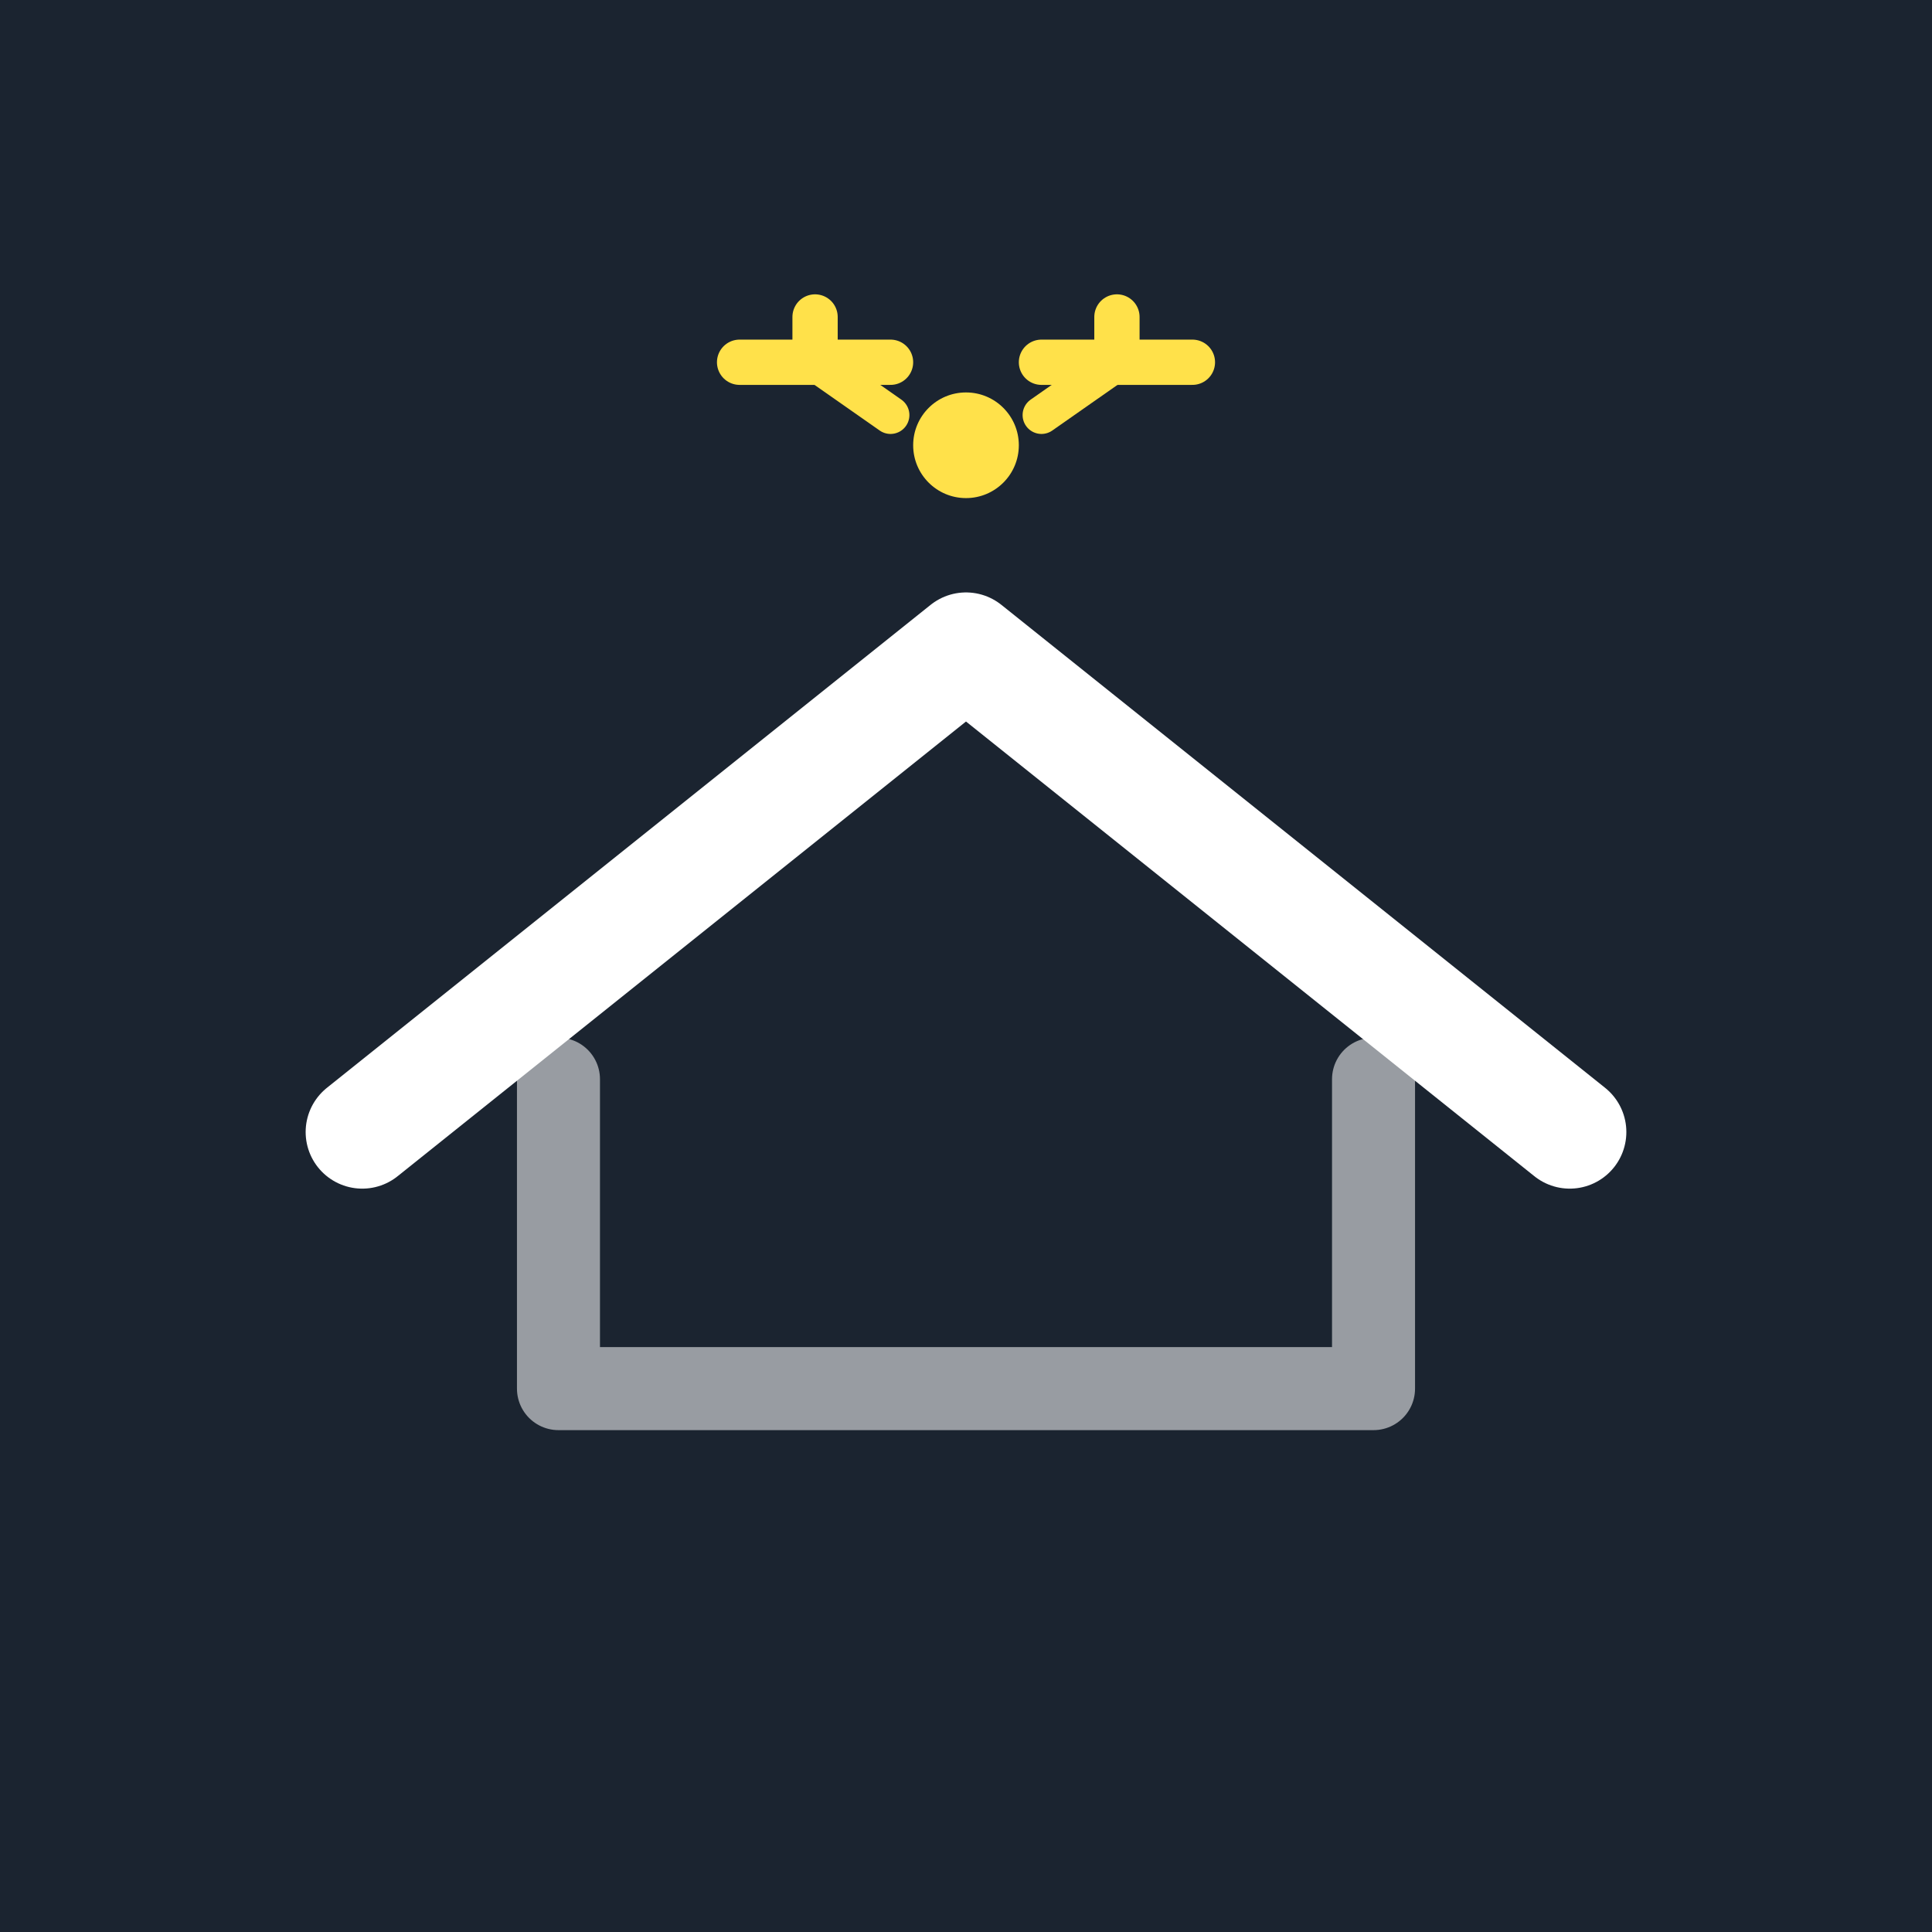
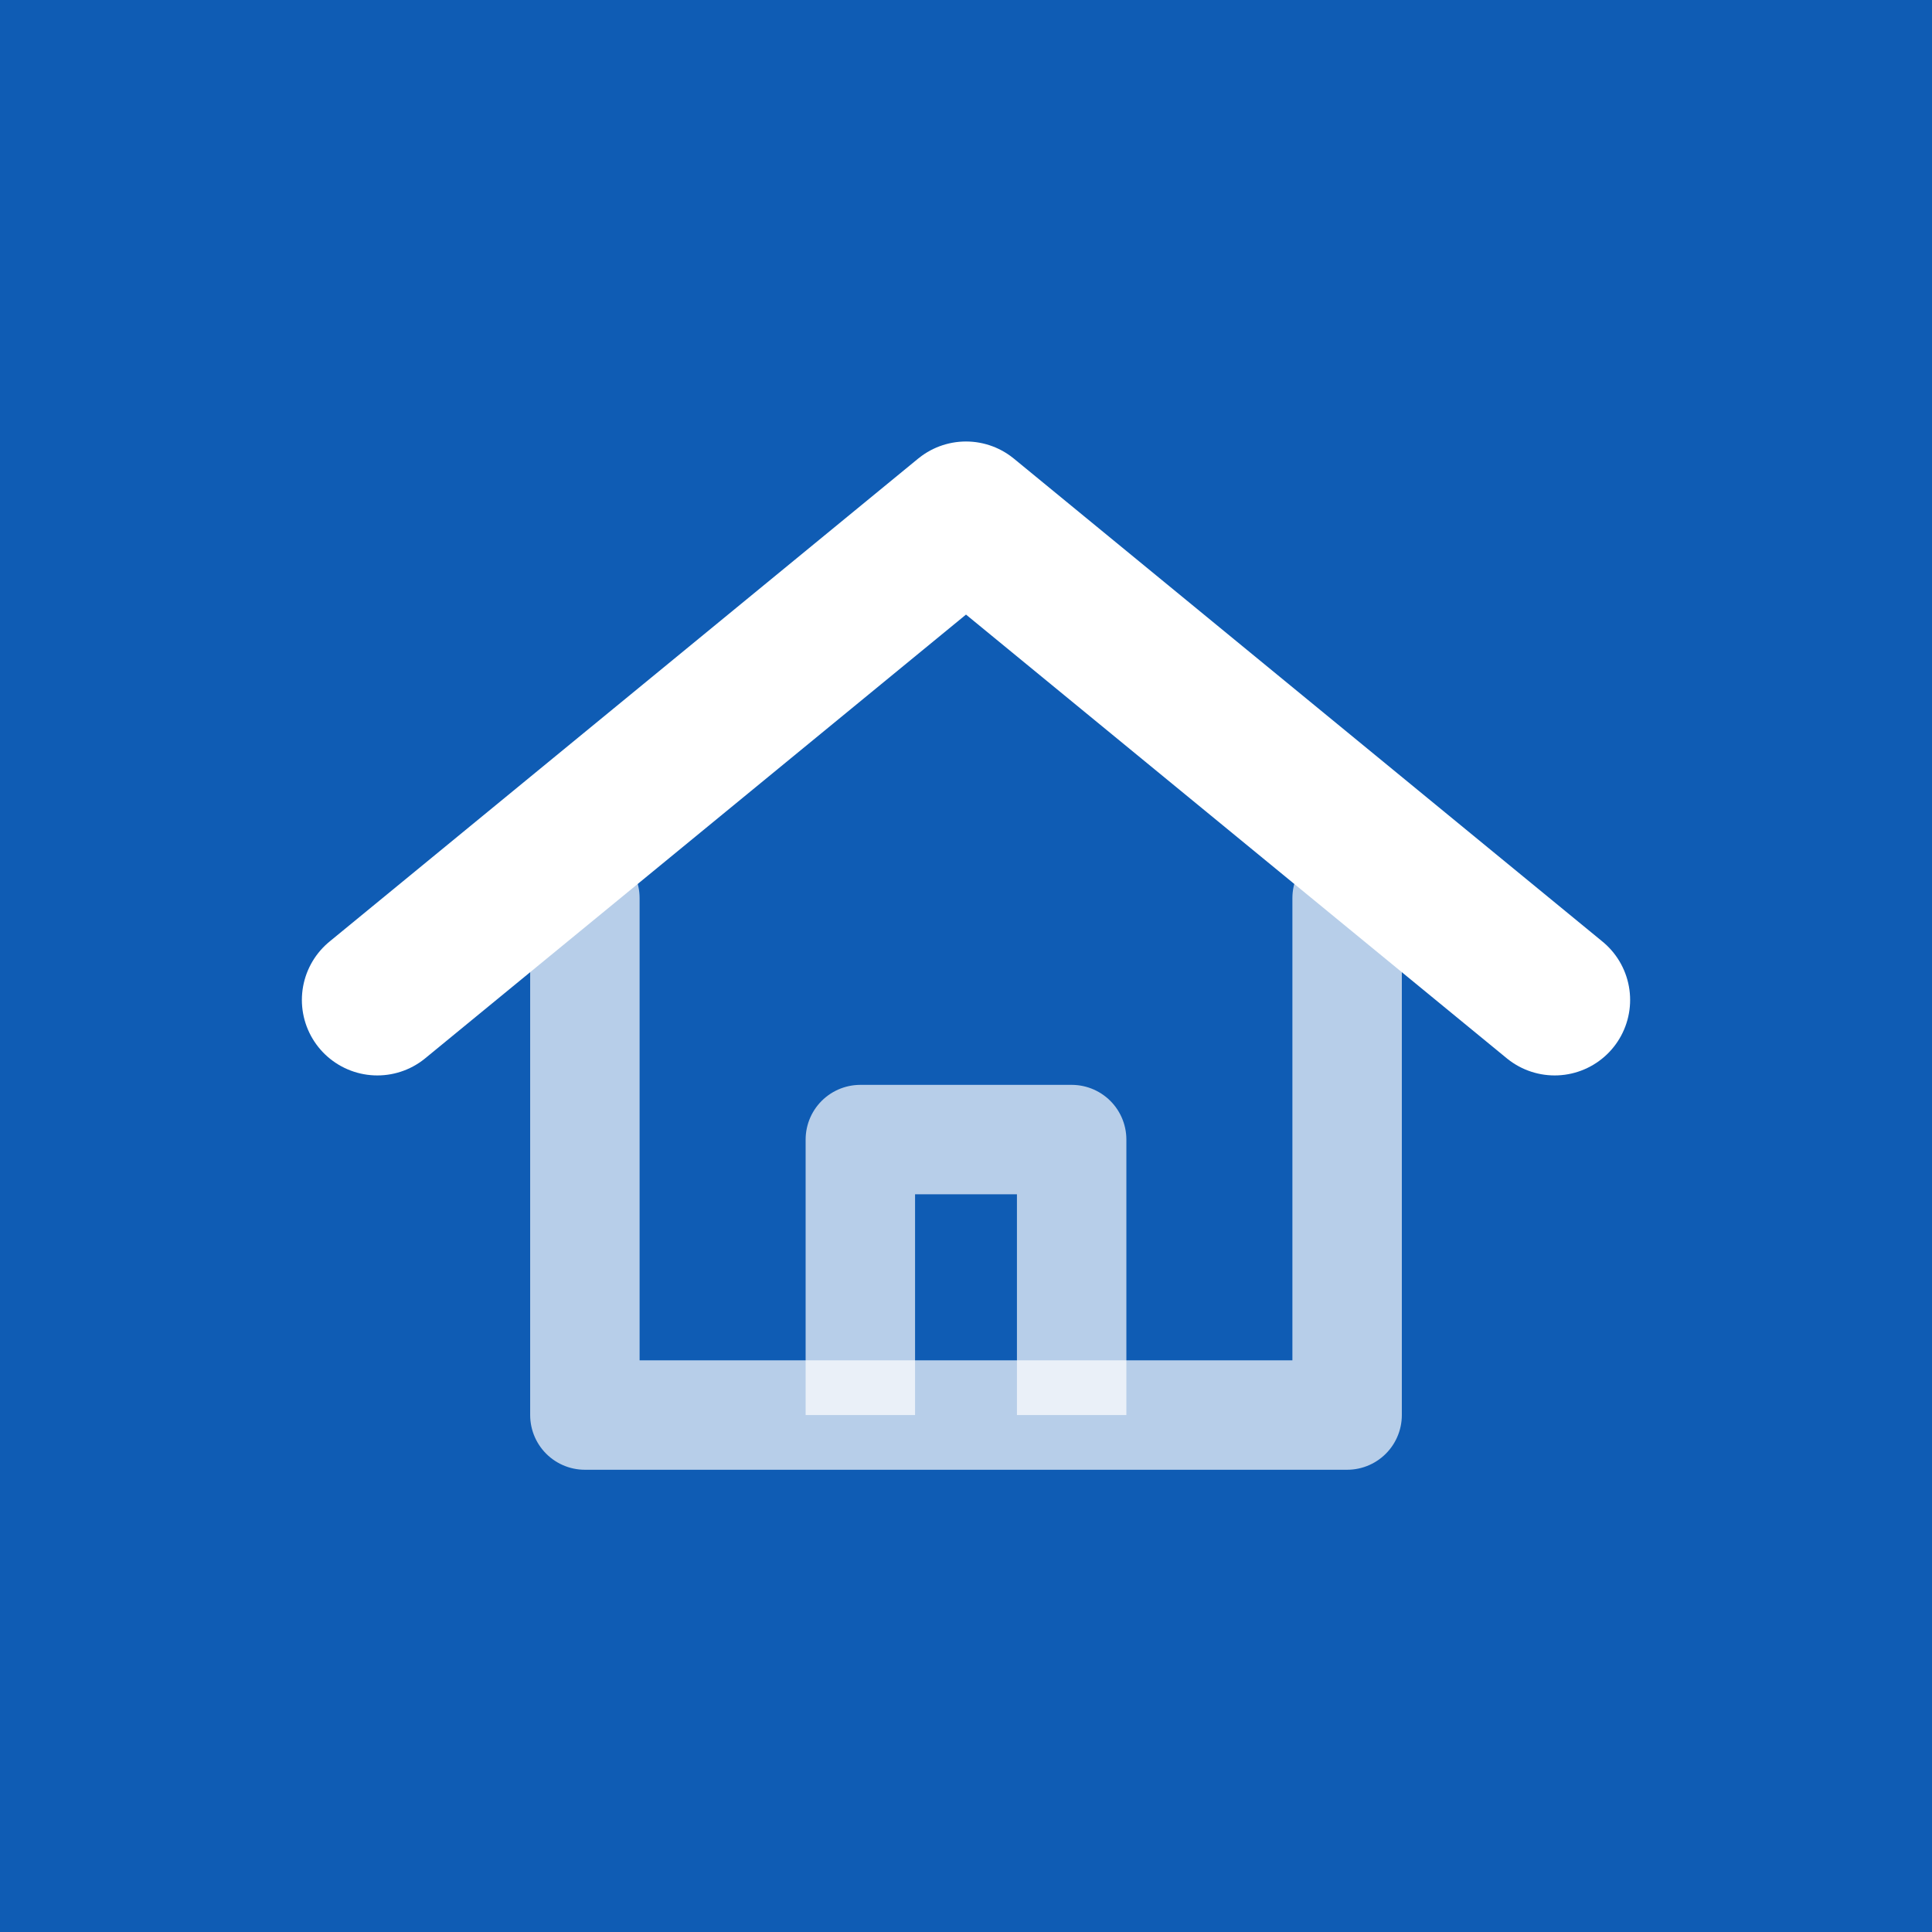
<svg xmlns="http://www.w3.org/2000/svg" viewBox="0 0 512 512">
-   <rect width="512" height="512" fill="#1b2430" />
-   <path d="M96 300 256 172l160 128" fill="none" stroke="#ffffff" stroke-width="30" stroke-linecap="round" stroke-linejoin="round" />
-   <path d="M148 286v82h216v-82" fill="none" stroke="#ffffff" stroke-width="22" stroke-linecap="round" stroke-linejoin="round" opacity=".55" />
-   <circle cx="256" cy="118" r="14" fill="#ffe14a" />
-   <path d="M196 96h40M276 96h40M216 96v-12M296 96v-12" stroke="#ffe14a" stroke-width="12" stroke-linecap="round" />
-   <path d="M236 110l-20-14M276 110l20-14" stroke="#ffe14a" stroke-width="10" stroke-linecap="round" />
+   <rect width="512" height="512" fill="#0f5cb4" />
+   <path d="M100 265 256 137l156 128" fill="none" stroke="#fff" stroke-width="40" stroke-linecap="round" stroke-linejoin="round" />
+   <path d="M155 238v137h202V238" fill="none" stroke="#fff" stroke-width="29" stroke-linecap="round" stroke-linejoin="round" opacity=".7" />
+   <path d="M228 375v-73h56v73" fill="none" stroke="#fff" stroke-width="29" stroke-linejoin="round" opacity=".7" />
</svg>
